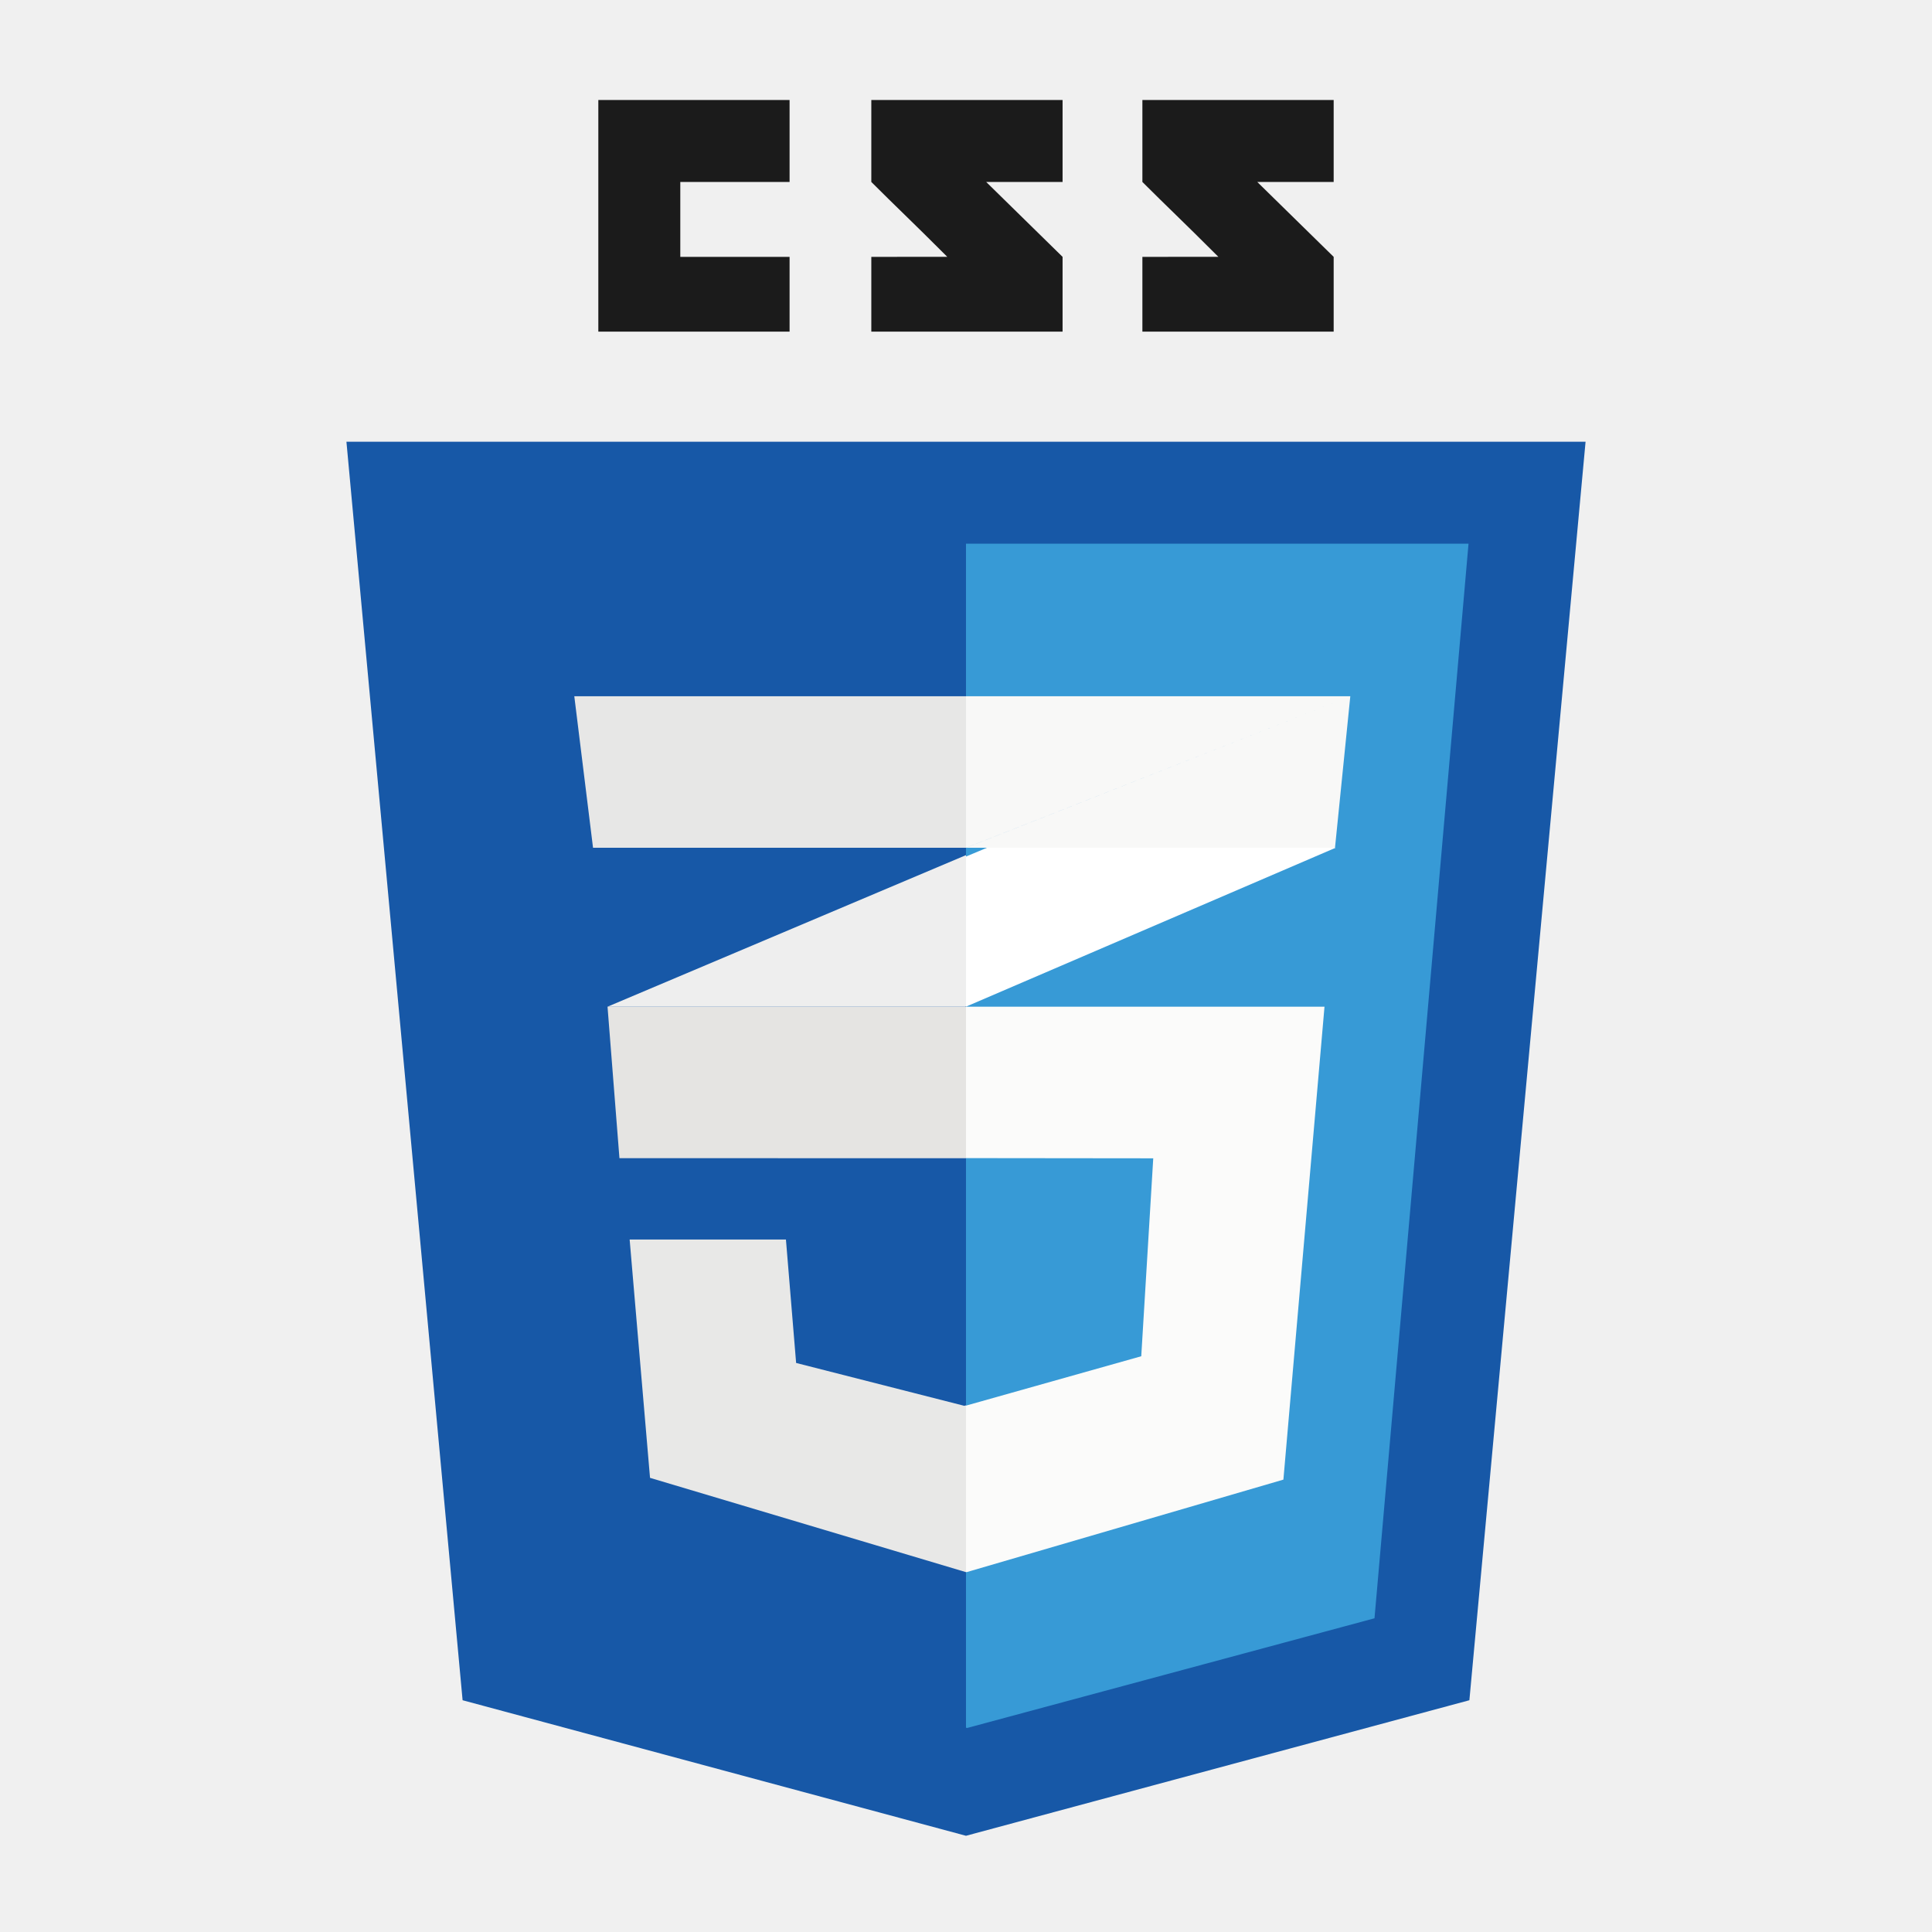
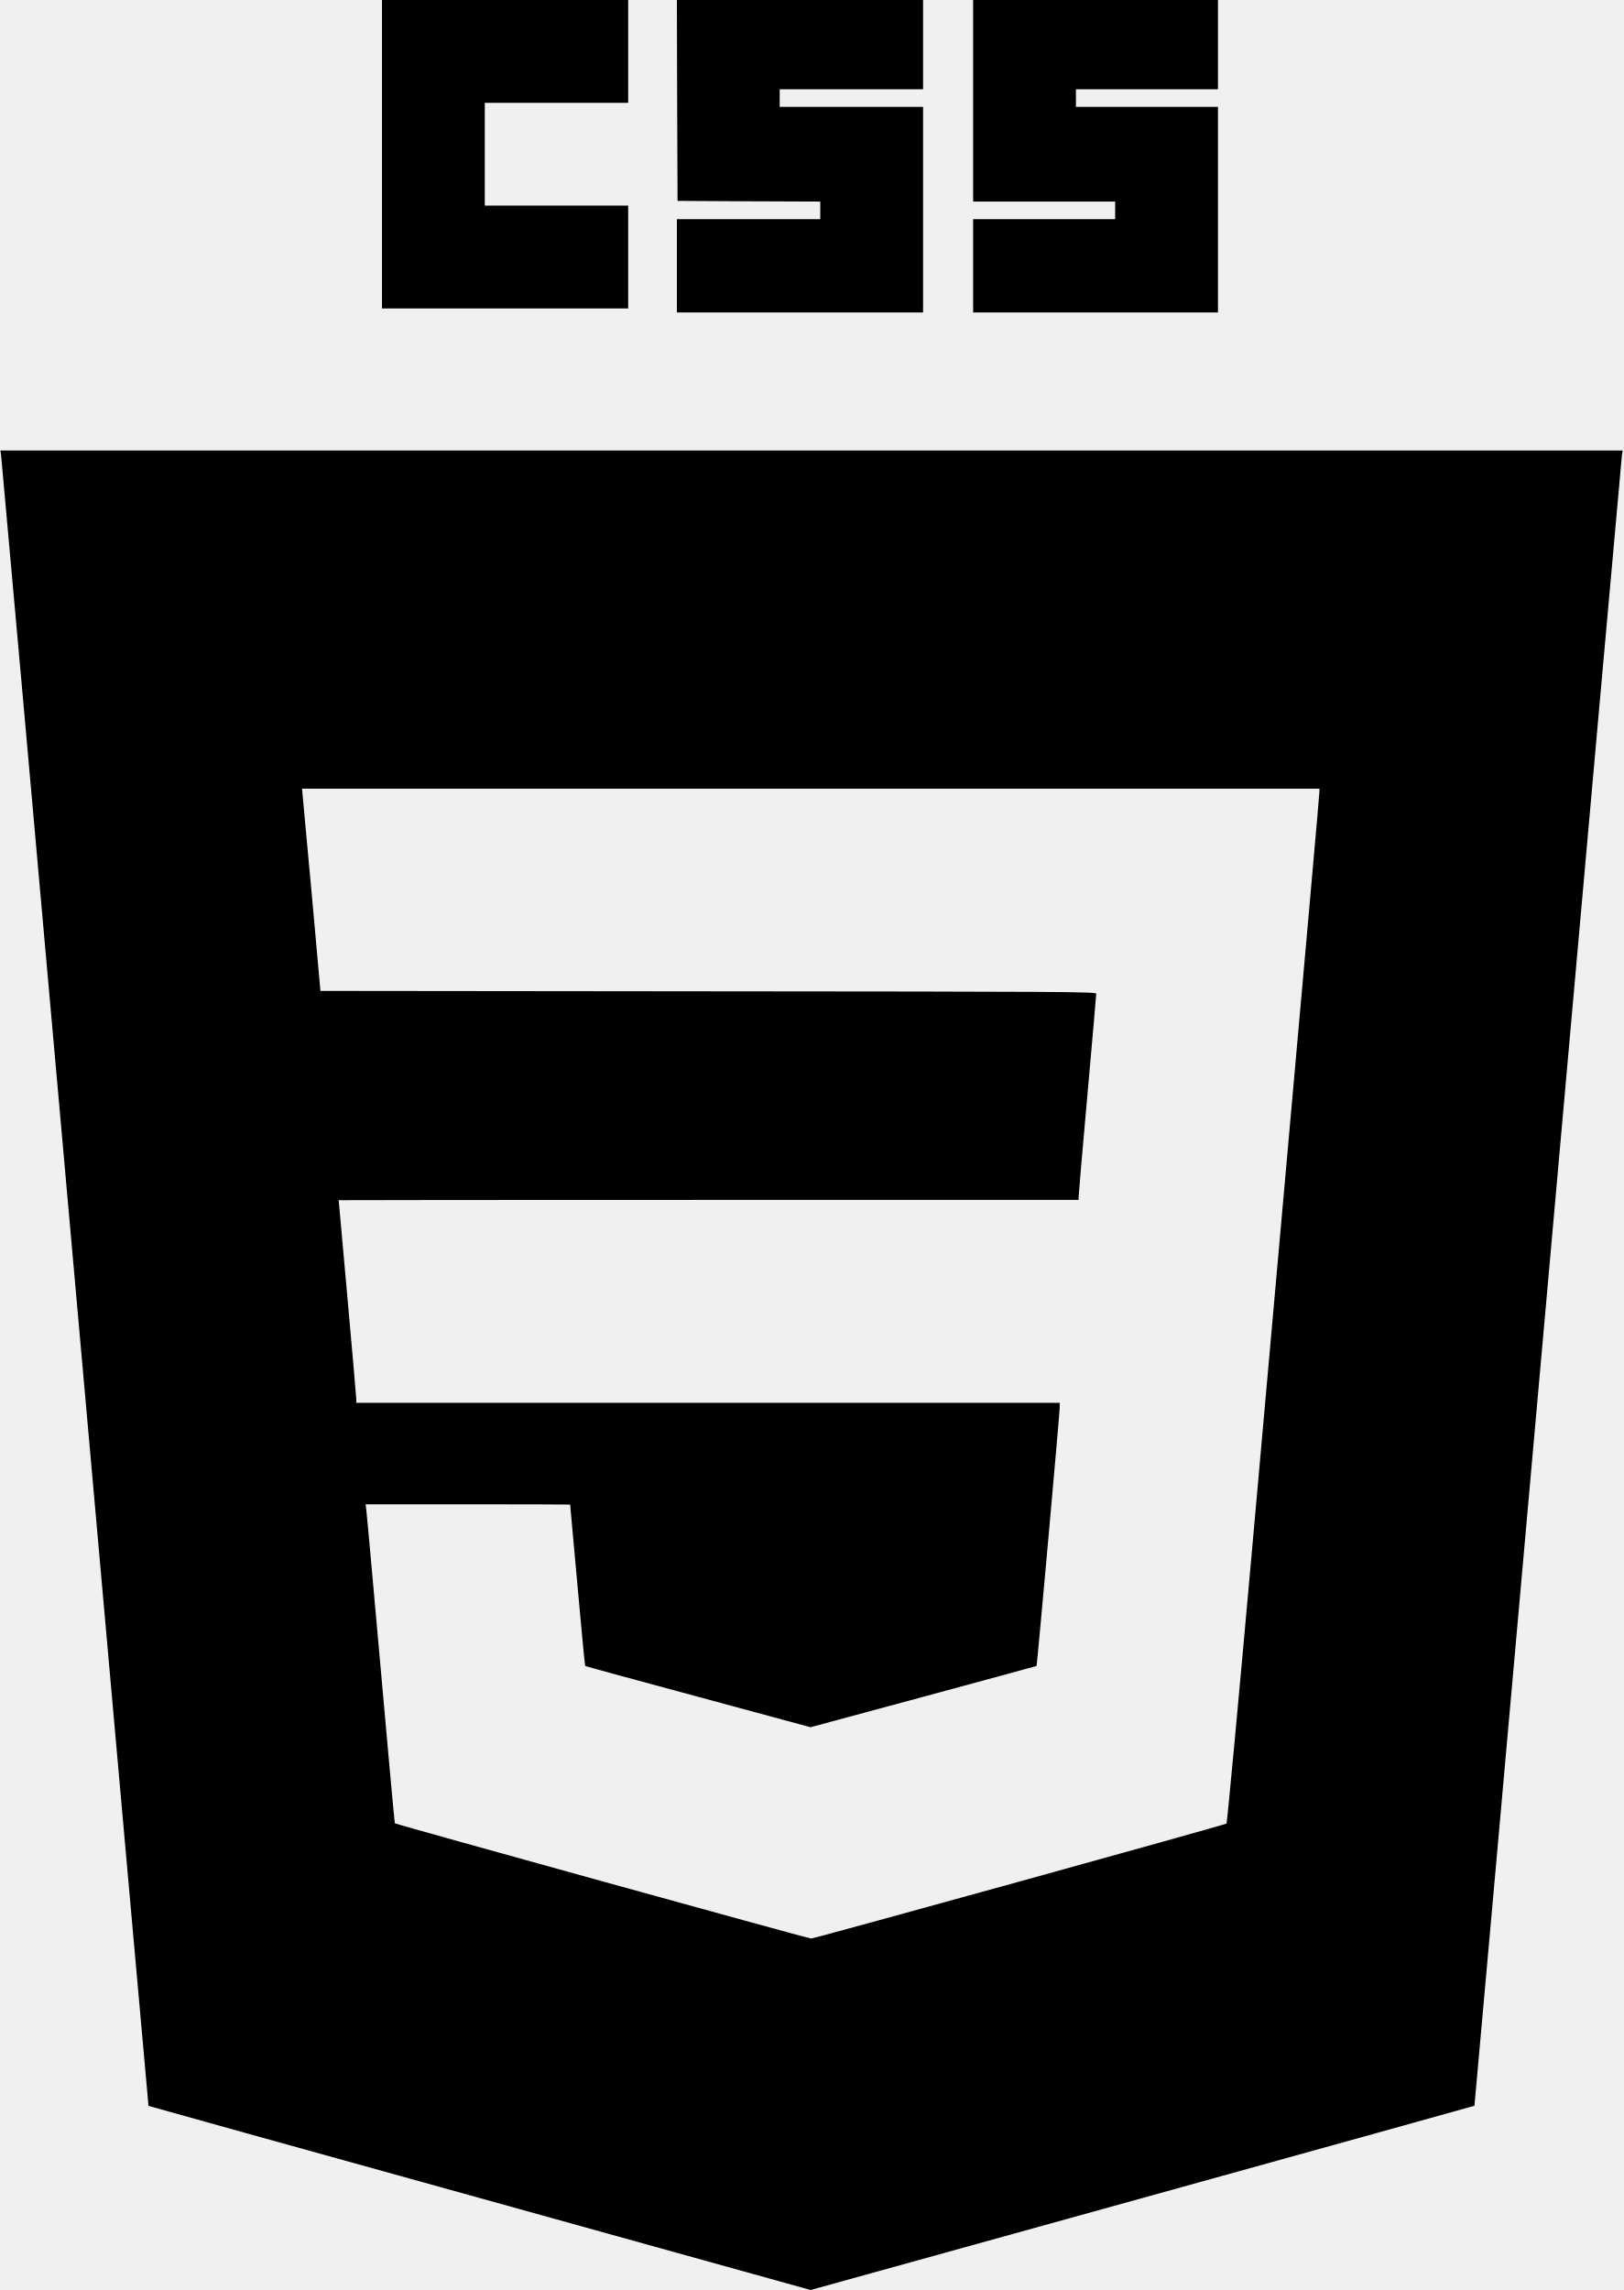
- <svg xmlns="http://www.w3.org/2000/svg" height="512px" style="enable-background:new 0 0 512 512;" version="1.1" viewBox="0 0 512 512" width="512px" xml:space="preserve">
-   <g id="形状_1_19_" style="enable-background:new    ;">
-     <g id="形状_1">
-       <g>
-         <polygon points="91.809,117.07 122.593,450.579 255.999,486.501      389.402,450.579 420.191,117.07    " style="fill-rule:evenodd;clip-rule:evenodd;fill:#1758A7;" />
-       </g>
-     </g>
-   </g>
-   <g id="形状_1_18_" style="enable-background:new    ;">
-     <g id="形状_1_1_">
-       <g>
-         <polygon points="255.997,144.084 255.997,457.852 256.298,457.933      364.257,428.863 389.175,144.084    " style="fill-rule:evenodd;clip-rule:evenodd;fill:#379AD6;" />
-       </g>
-     </g>
-   </g>
-   <g id="形状_1_17_" style="enable-background:new    ;">
-     <g id="形状_1_2_">
-       <g>
-         <polygon points="255.623,372.537 255.551,372.558 210.981,361.197      208.28,328.479 166.861,328.479 172.263,391.644 256.001,416.637 256.001,372.43    " style="fill-rule:evenodd;clip-rule:evenodd;fill:#E8E8E7;" />
-       </g>
-     </g>
-   </g>
-   <g id="形状_1_16_" style="enable-background:new    ;">
-     <g id="形状_1_3_">
-       <g>
-         <polygon points="256.001,266.782 256.001,306.911 256.12,306.911      305.622,306.965 302.445,359.419 256.12,372.47 256.001,372.504 256.001,416.591 256.12,416.627 256.153,416.637      340.114,392.114 351.007,266.782    " style="fill-rule:evenodd;clip-rule:evenodd;fill:#FBFBFA;" />
-       </g>
-     </g>
-   </g>
-   <g id="形状_1_15_" style="enable-background:new    ;">
-     <g id="形状_1_4_">
-       <g>
-         <polygon points="161.002,266.782 164.154,306.869 164.159,306.931      256.001,306.937 256.001,266.782    " style="fill-rule:evenodd;clip-rule:evenodd;fill:#E5E4E2;" />
-       </g>
-     </g>
-   </g>
-   <g id="形状_1_14_" style="enable-background:new    ;">
-     <g id="形状_1_5_">
-       <g>
-         <polygon points="161.008,266.782 255.768,266.782 256.001,266.681      256.001,226.617    " style="fill-rule:evenodd;clip-rule:evenodd;fill:#EEEEEE;" />
-       </g>
-     </g>
-   </g>
-   <g id="形状_1_13_" style="enable-background:new    ;">
-     <g id="形状_1_6_">
-       <g>
-         <polygon points="261.553,224.667 256.001,226.992 256.001,266.773      353.955,224.667    " style="fill-rule:evenodd;clip-rule:evenodd;fill:#FFFFFF;" />
-       </g>
-     </g>
-   </g>
-   <g id="形状_1_12_" style="enable-background:new    ;">
-     <g id="形状_1_7_">
-       <g>
-         <polygon points="152.196,184.515 157.16,224.667 256.001,224.667      256.001,184.515    " style="fill-rule:evenodd;clip-rule:evenodd;fill:#E7E7E6;" />
-       </g>
-     </g>
-   </g>
-   <g id="形状_1_11_" style="enable-background:new    ;">
-     <g id="形状_1_8_">
-       <g>
-         <path d="M256.001,224.667l101.842-40.152H256.001V224.667z      M256.028,224.667h97.76l4.056-40.152L256.028,224.667z" style="fill-rule:evenodd;clip-rule:evenodd;fill:#F8F8F7;" />
-       </g>
-     </g>
-   </g>
-   <g id="形状_1_10_" style="enable-background:new    ;">
-     <g id="形状_1_9_">
-       <g>
-         <path d="M158.564,87.892h50.683V68.07h-28.961v-19.85h28.961V26.499     h-50.683V87.892z M230.907,48.221c6.781,6.781,10.317,10.026,20.125,19.835c-5.732,0-20.125,0.021-20.125,0.019v19.817h50.687     V68.07l-20.246-19.85h20.246V26.499h-50.687C230.907,26.499,230.907,37.401,230.907,48.221z M353.436,26.499h-50.69     c0,0,0,10.902,0,21.722c6.781,6.781,10.319,10.026,20.127,19.835c-5.73,0-20.127,0.021-20.127,0.019v19.817h50.69V68.07     l-20.247-19.85h20.247V26.499z" style="fill-rule:evenodd;clip-rule:evenodd;fill:#1B1B1B;" />
-       </g>
-     </g>
-   </g>
+ <svg xmlns="http://www.w3.org/2000/svg" height="1693pt" viewBox="-0.1 0 1199.3 1692.8" width="1600">
+   <path d="M282 114v114h182v-76H358V76h106V0H282zM500.2 74.2l.3 74.3 52.8.3 52.7.2v13H500v69h182V79H576V66h106V0H500zM719 74.5V149h105v13H719v69h181V79H795V66h105V0H719zM.4 336.2C.7 338 25.3 613.3 55.1 948s54.2 608.6 54.3 608.7 110.2 30.8 244.8 68.1l244.7 68 245.3-68c134.9-37.4 245.4-68.1 245.4-68.2.1 0 24.5-273.7 54.3-608.1s54.4-609.7 54.7-611.8l.6-3.7H-.1zm974.6 249c0 2.2-7.1 82.1-48.9 550.2-10.4 116.5-19.3 212.2-19.8 212.6-1.1 1-304.7 85-307.1 85-1.9 0-307-84.4-307.7-85.2-.2-.2-4.9-51.4-10.4-113.8-5.6-62.4-10.3-115.4-10.7-117.8l-.5-4.2h75.5c41.6 0 75.6.1 75.7.2 0 .2 2.4 27 5.4 59.6 2.9 32.7 5.5 59.5 5.7 59.7s37.7 10.5 83.5 22.8l83.1 22.5 83.3-22.5c45.9-12.4 83.6-22.7 83.8-22.8.4-.5 17-185.7 17.1-190.8v-3.7H263v-2.5c0-1.4-2.9-35.1-6.5-74.8s-6.5-72.3-6.5-72.5c0-.1 123.1-.2 273.5-.2H797v-2.5c0-1.3 2.9-35.3 6.5-75.3 3.6-40.1 6.5-73.7 6.5-74.6 0-1.5-22.1-1.6-286.7-1.8l-286.8-.3-6.1-68c-3.4-37.4-6.5-71-6.9-74.8l-.6-6.7H975z" />
</svg>
